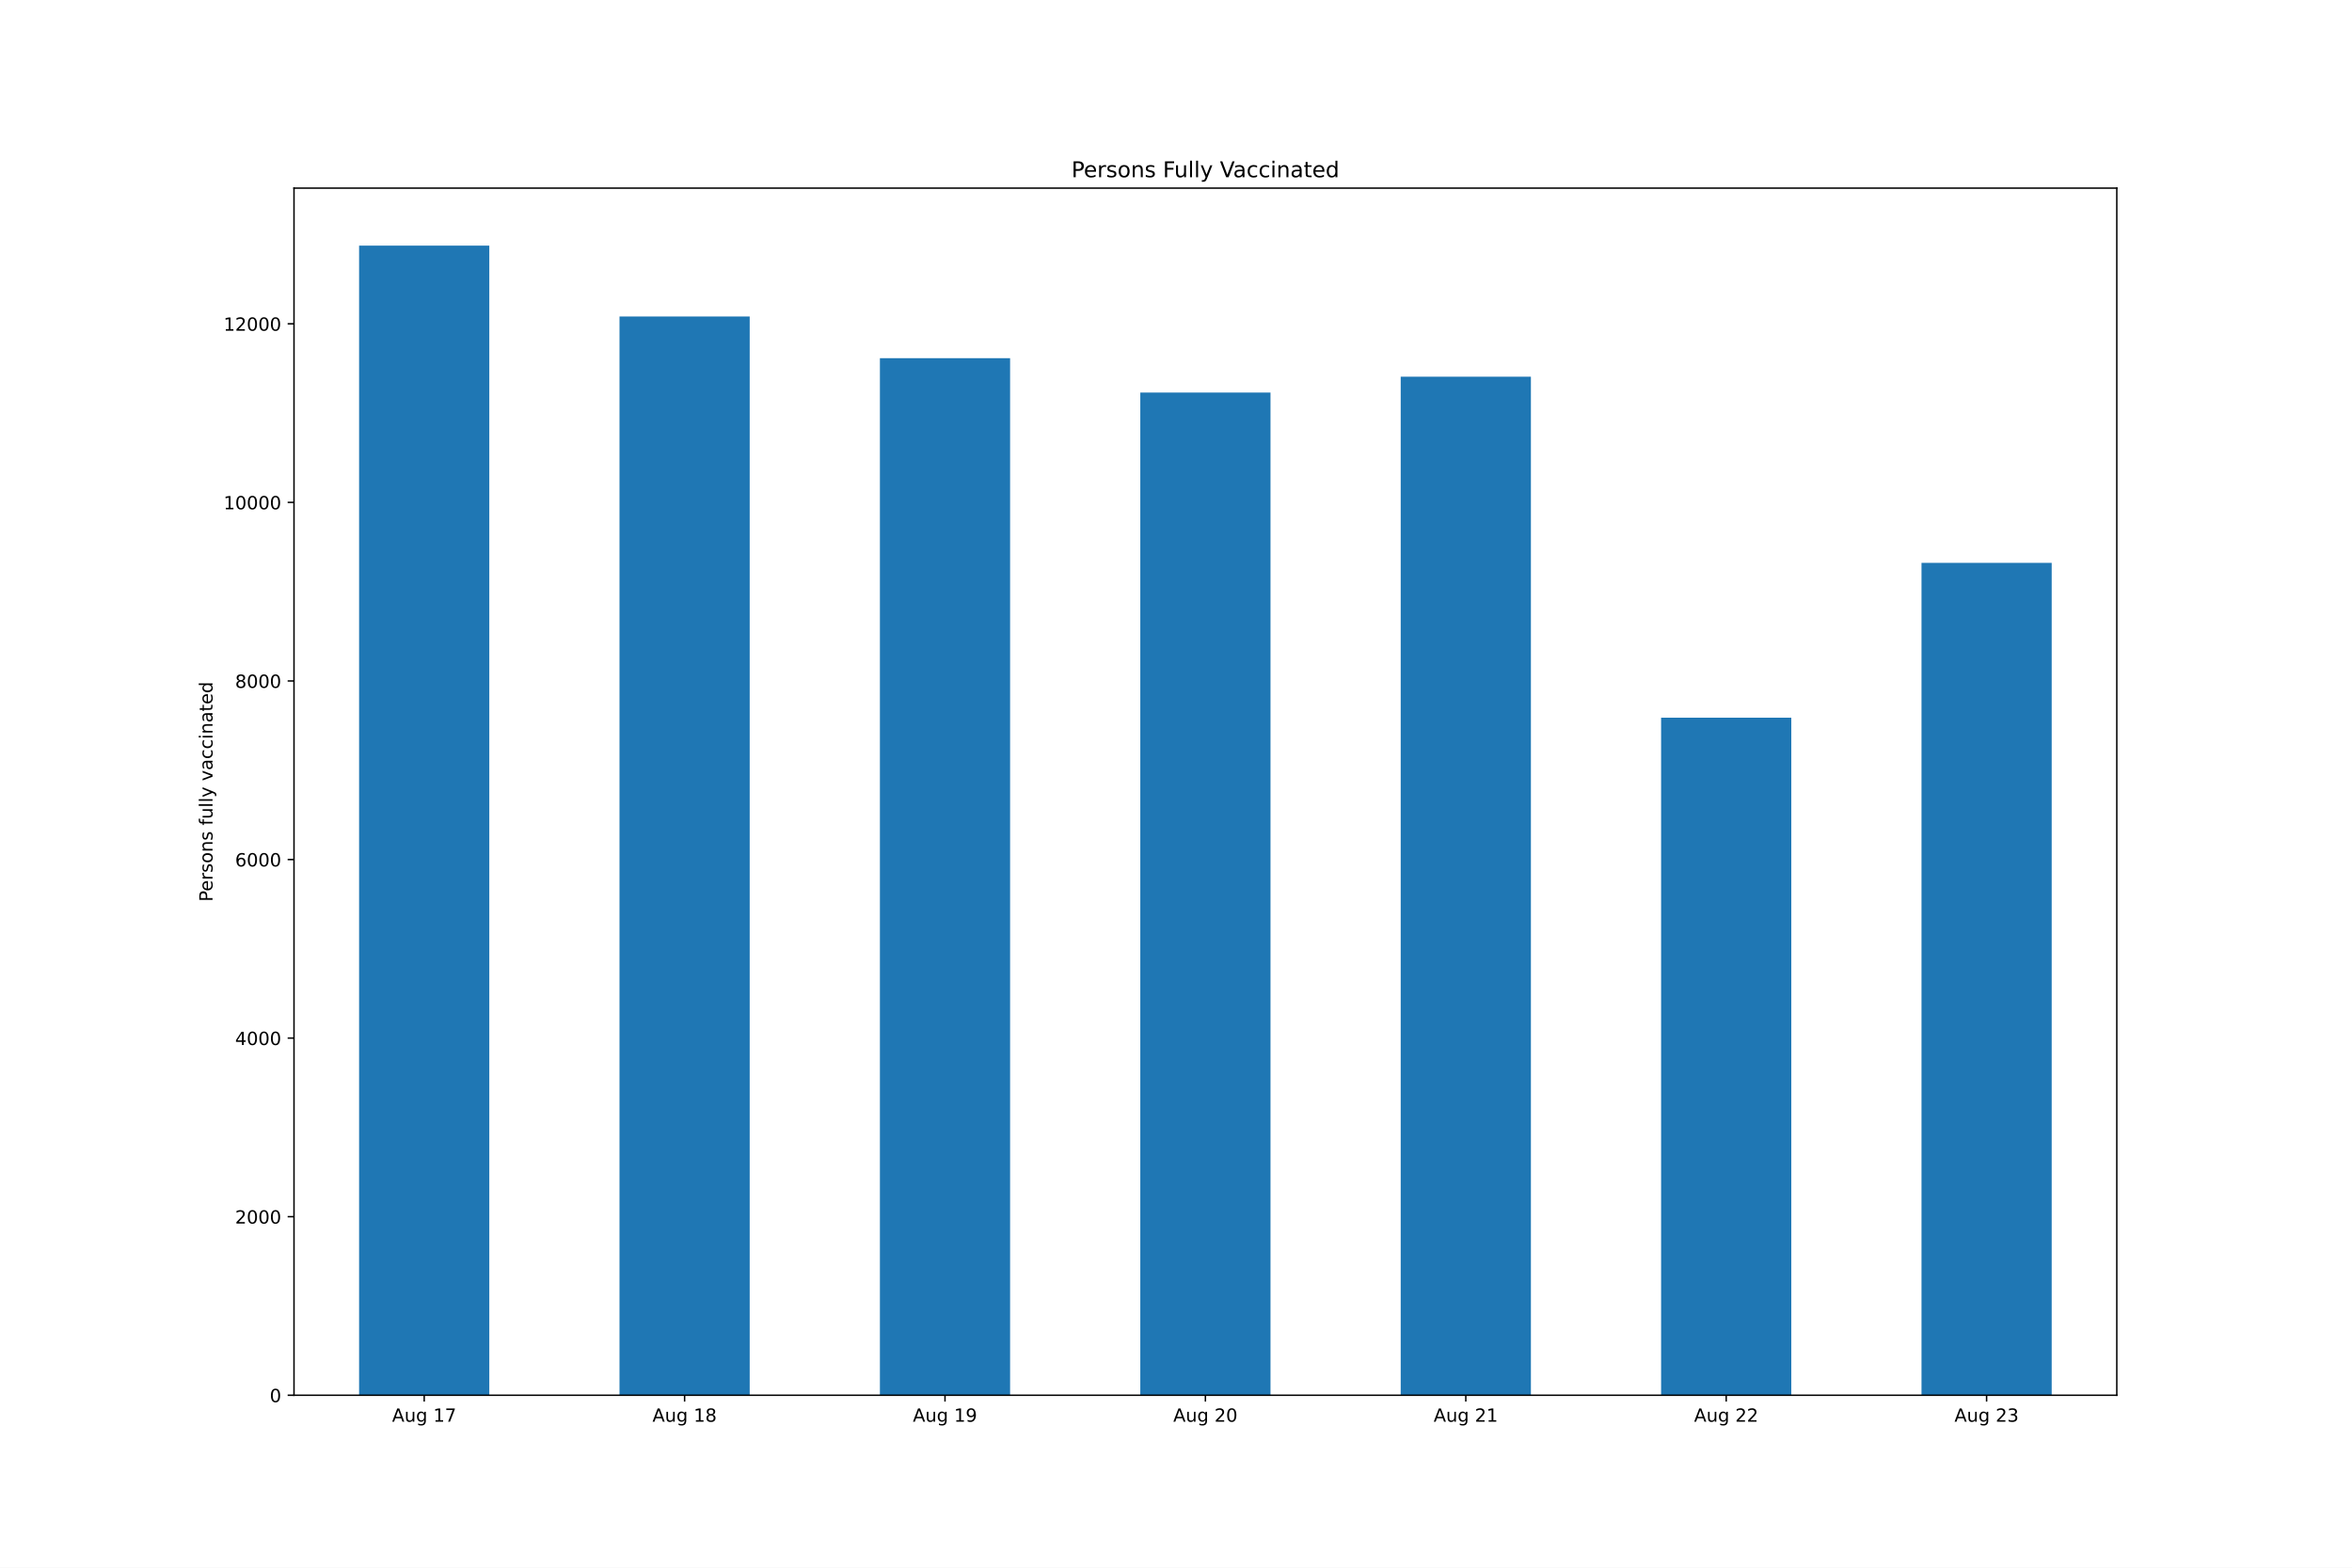
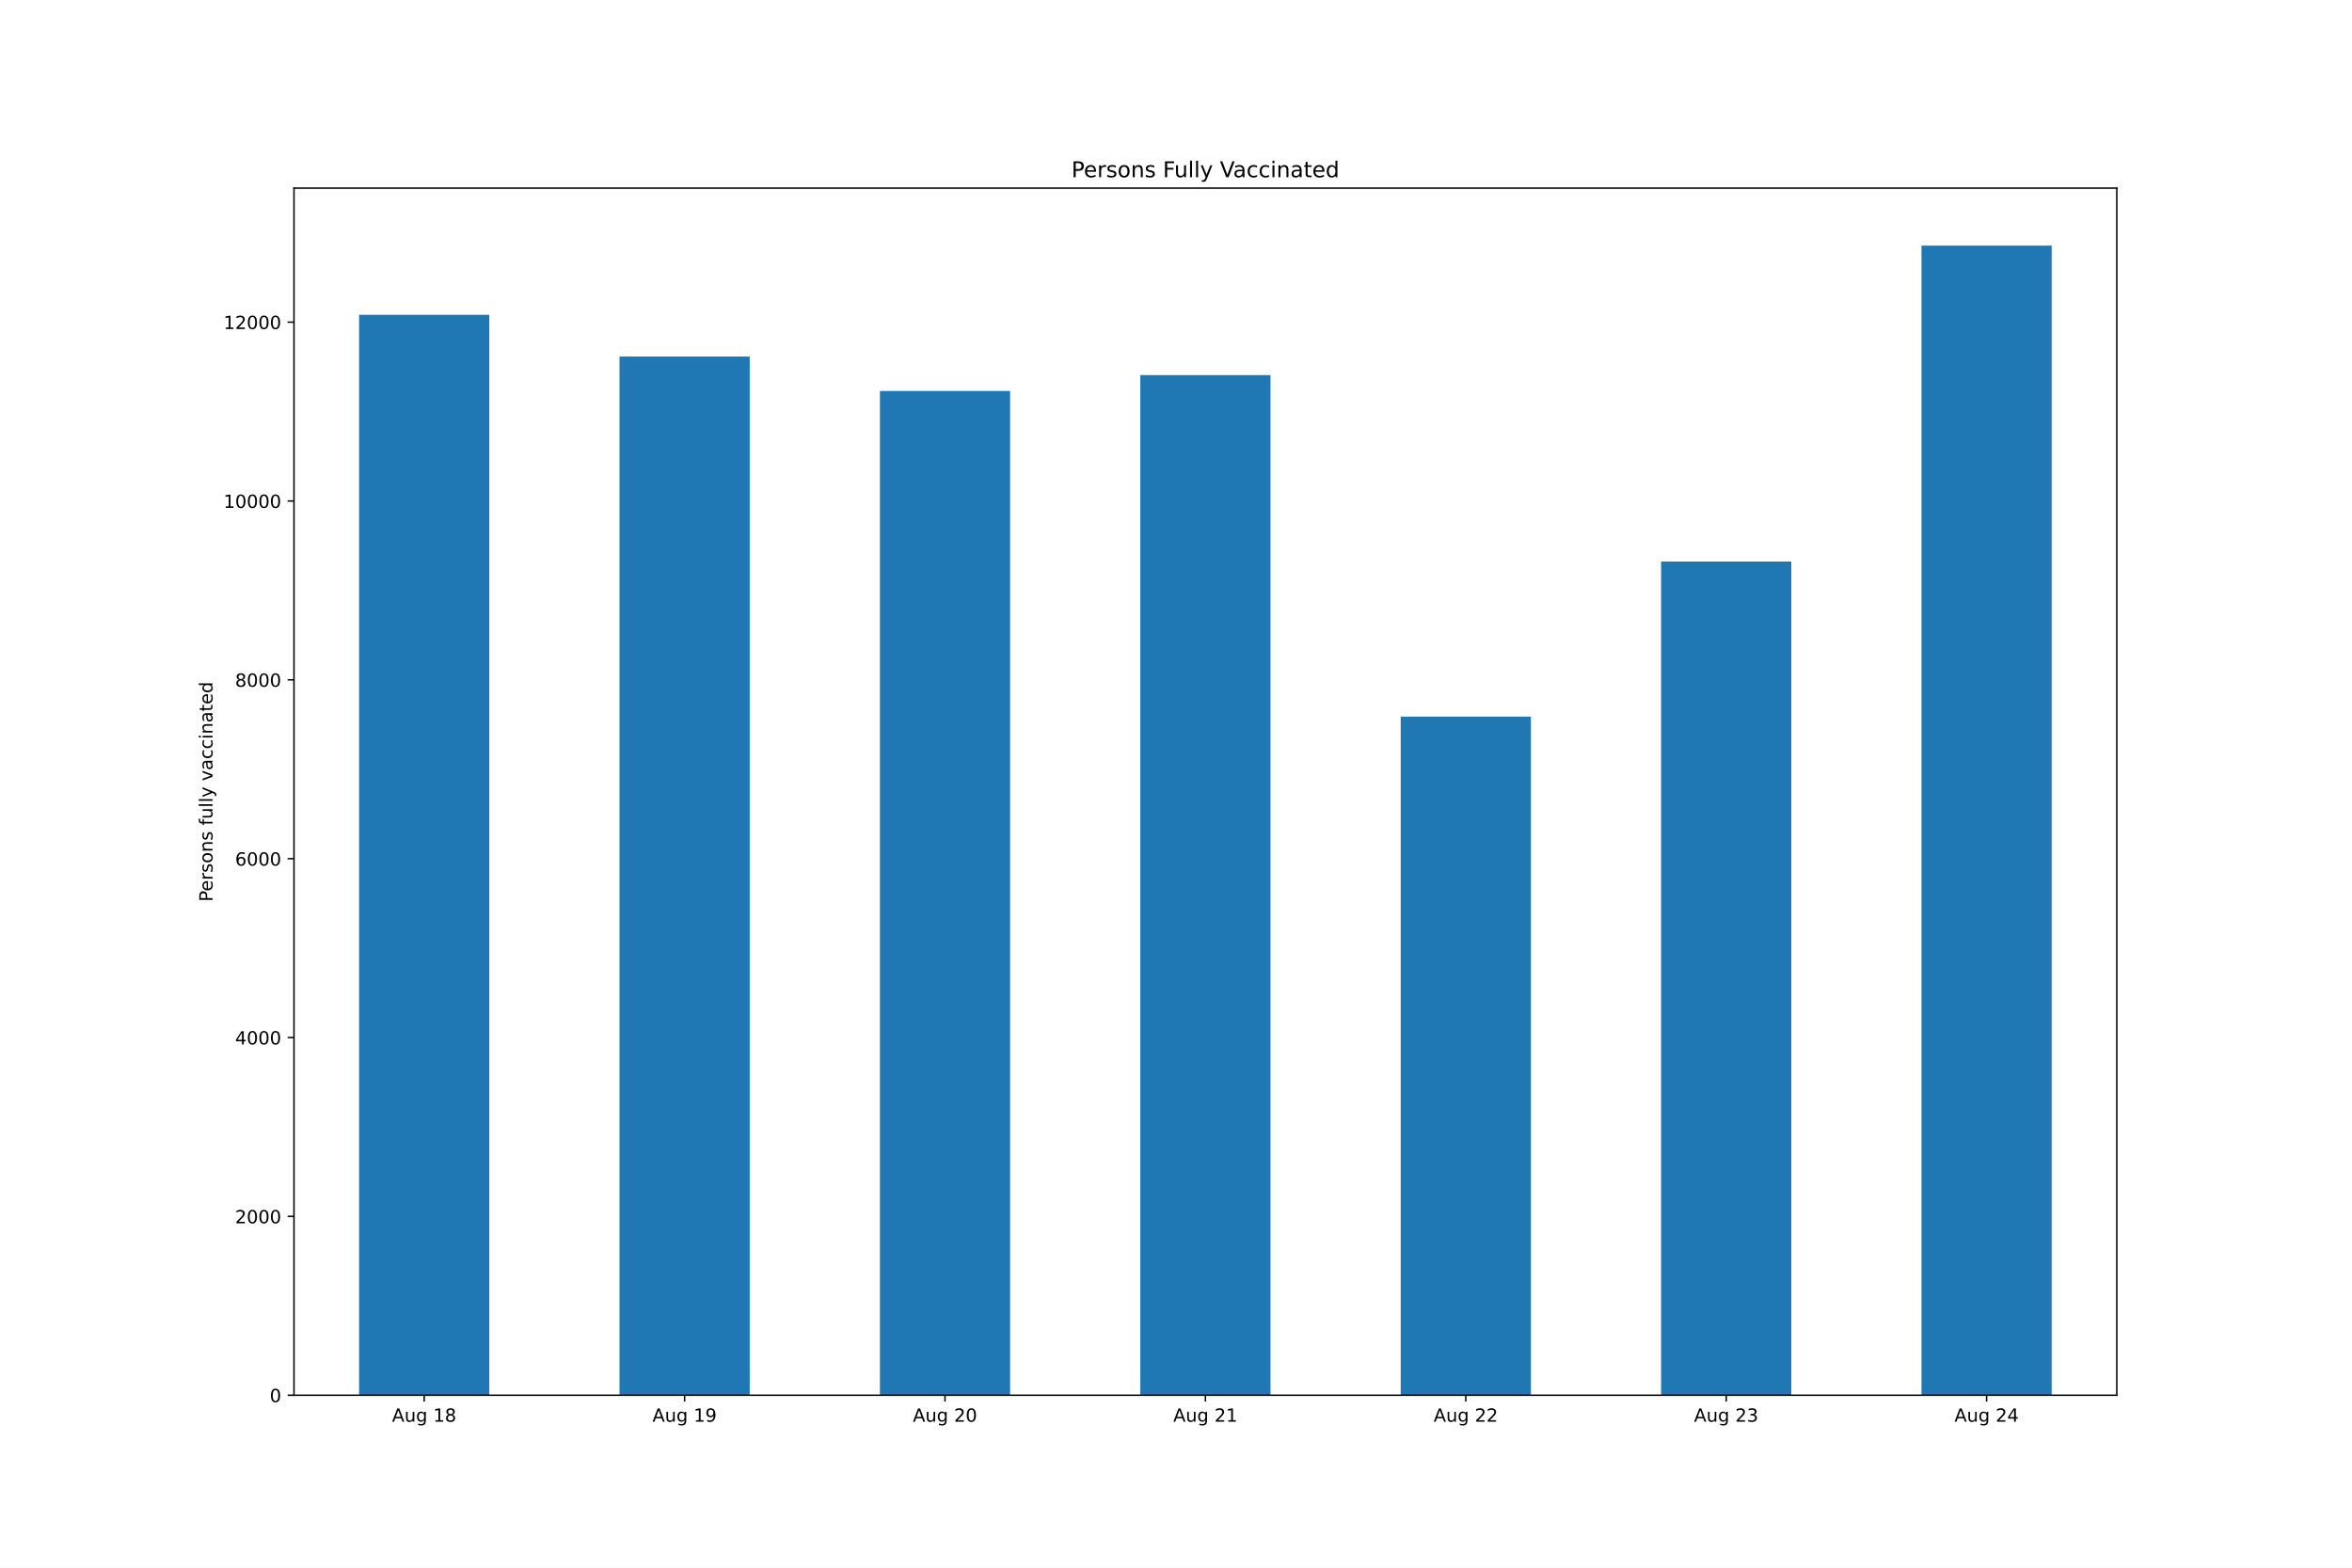
<svg xmlns="http://www.w3.org/2000/svg" xmlns:xlink="http://www.w3.org/1999/xlink" height="864pt" version="1.1" viewBox="0 0 1296 864" width="1296pt">
  <defs>
    <style type="text/css">*{stroke-linecap:butt;stroke-linejoin:round;}</style>
  </defs>
  <g id="figure_1">
    <g id="patch_1">
      <path d="M 0 864  L 1296 864  L 1296 0  L 0 0  z " style="fill:#ffffff;" />
    </g>
    <g id="axes_1">
      <g id="patch_2">
        <path d="M 162 768.96  L 1166.4 768.96  L 1166.4 103.68  L 162 103.68  z " style="fill:#ffffff;" />
      </g>
      <g id="patch_3">
-         <path clip-path="url(#pcec0d7b6b7)" d="M 197.871 768.96  L 269.614 768.96  L 269.614 135.36  L 197.871 135.36  z " style="fill:#1f77b4;" />
+         <path clip-path="url(#p0ac29ded8d)" d="M 197.871 768.96  L 269.614 768.96  L 269.614 173.506  L 197.871 173.506  z " style="fill:#1f77b4;" />
      </g>
      <g id="patch_4">
-         <path clip-path="url(#pcec0d7b6b7)" d="M 341.357 768.96  L 413.1 768.96  L 413.1 174.431  L 341.357 174.431  z " style="fill:#1f77b4;" />
+         <path clip-path="url(#p0ac29ded8d)" d="M 341.357 768.96  L 413.1 768.96  L 413.1 196.522  L 341.357 196.522  z " style="fill:#1f77b4;" />
      </g>
      <g id="patch_5">
-         <path clip-path="url(#pcec0d7b6b7)" d="M 484.843 768.96  L 556.586 768.96  L 556.586 197.411  L 484.843 197.411  z " style="fill:#1f77b4;" />
+         <path clip-path="url(#p0ac29ded8d)" d="M 484.843 768.96  L 556.586 768.96  L 556.586 215.496  L 484.843 215.496  z " style="fill:#1f77b4;" />
      </g>
      <g id="patch_6">
-         <path clip-path="url(#pcec0d7b6b7)" d="M 628.329 768.96  L 700.071 768.96  L 700.071 216.356  L 628.329 216.356  z " style="fill:#1f77b4;" />
+         <path clip-path="url(#p0ac29ded8d)" d="M 628.329 768.96  L 700.071 768.96  L 700.071 206.724  L 628.329 206.724  z " style="fill:#1f77b4;" />
      </g>
      <g id="patch_7">
-         <path clip-path="url(#pcec0d7b6b7)" d="M 771.814 768.96  L 843.557 768.96  L 843.557 207.597  L 771.814 207.597  z " style="fill:#1f77b4;" />
+         <path clip-path="url(#p0ac29ded8d)" d="M 771.814 768.96  L 843.557 768.96  L 843.557 394.941  L 771.814 394.941  z " style="fill:#1f77b4;" />
      </g>
      <g id="patch_8">
-         <path clip-path="url(#pcec0d7b6b7)" d="M 915.3 768.96  L 987.043 768.96  L 987.043 395.522  L 915.3 395.522  z " style="fill:#1f77b4;" />
+         <path clip-path="url(#p0ac29ded8d)" d="M 915.3 768.96  L 987.043 768.96  L 987.043 309.482  L 915.3 309.482  z " style="fill:#1f77b4;" />
      </g>
      <g id="patch_9">
-         <path clip-path="url(#pcec0d7b6b7)" d="M 1058.786 768.96  L 1130.529 768.96  L 1130.529 310.195  L 1058.786 310.195  z " style="fill:#1f77b4;" />
+         <path clip-path="url(#p0ac29ded8d)" d="M 1058.786 768.96  L 1130.529 768.96  L 1130.529 135.36  L 1058.786 135.36  z " style="fill:#1f77b4;" />
      </g>
      <g id="matplotlib.axis_1">
        <g id="xtick_1">
          <g id="line2d_1">
            <defs>
-               <path d="M 0 0  L 0 3.5  " id="mb166c7c7e1" style="stroke:#000000;stroke-width:0.8;" />
+               <path d="M 0 0  L 0 3.5  " id="m936b458ecd" style="stroke:#000000;stroke-width:0.8;" />
            </defs>
            <g>
-               <use style="stroke:#000000;stroke-width:0.8;" x="233.743" xlink:href="#mb166c7c7e1" y="768.96" />
+               <use style="stroke:#000000;stroke-width:0.8;" x="233.743" xlink:href="#m936b458ecd" y="768.96" />
            </g>
          </g>
          <g id="text_1">
            <g transform="translate(216.028 783.5584)scale(0.1 -0.1)">
              <defs>
                <path d="M 2188 4044  L 1331 1722  L 3047 1722  L 2188 4044  z M 1831 4666  L 2547 4666  L 4325 0  L 3669 0  L 3244 1197  L 1141 1197  L 716 0  L 50 0  L 1831 4666  z " id="DejaVuSans-41" transform="scale(0.015625)" />
                <path d="M 544 1381  L 544 3500  L 1119 3500  L 1119 1403  Q 1119 906 1312 657  Q 1506 409 1894 409  Q 2359 409 2629 706  Q 2900 1003 2900 1516  L 2900 3500  L 3475 3500  L 3475 0  L 2900 0  L 2900 538  Q 2691 219 2414 64  Q 2138 -91 1772 -91  Q 1169 -91 856 284  Q 544 659 544 1381  z M 1991 3584  L 1991 3584  z " id="DejaVuSans-75" transform="scale(0.015625)" />
                <path d="M 2906 1791  Q 2906 2416 2648 2759  Q 2391 3103 1925 3103  Q 1463 3103 1205 2759  Q 947 2416 947 1791  Q 947 1169 1205 825  Q 1463 481 1925 481  Q 2391 481 2648 825  Q 2906 1169 2906 1791  z M 3481 434  Q 3481 -459 3084 -895  Q 2688 -1331 1869 -1331  Q 1566 -1331 1297 -1286  Q 1028 -1241 775 -1147  L 775 -588  Q 1028 -725 1275 -790  Q 1522 -856 1778 -856  Q 2344 -856 2625 -561  Q 2906 -266 2906 331  L 2906 616  Q 2728 306 2450 153  Q 2172 0 1784 0  Q 1141 0 747 490  Q 353 981 353 1791  Q 353 2603 747 3093  Q 1141 3584 1784 3584  Q 2172 3584 2450 3431  Q 2728 3278 2906 2969  L 2906 3500  L 3481 3500  L 3481 434  z " id="DejaVuSans-67" transform="scale(0.015625)" />
                <path id="DejaVuSans-20" transform="scale(0.015625)" />
                <path d="M 794 531  L 1825 531  L 1825 4091  L 703 3866  L 703 4441  L 1819 4666  L 2450 4666  L 2450 531  L 3481 531  L 3481 0  L 794 0  L 794 531  z " id="DejaVuSans-31" transform="scale(0.015625)" />
-                 <path d="M 525 4666  L 3525 4666  L 3525 4397  L 1831 0  L 1172 0  L 2766 4134  L 525 4134  L 525 4666  z " id="DejaVuSans-37" transform="scale(0.015625)" />
+                 <path d="M 2034 2216  Q 1584 2216 1326 1975  Q 1069 1734 1069 1313  Q 1069 891 1326 650  Q 1584 409 2034 409  Q 2484 409 2743 651  Q 3003 894 3003 1313  Q 3003 1734 2745 1975  Q 2488 2216 2034 2216  z M 1403 2484  Q 997 2584 770 2862  Q 544 3141 544 3541  Q 544 4100 942 4425  Q 1341 4750 2034 4750  Q 2731 4750 3128 4425  Q 3525 4100 3525 3541  Q 3525 3141 3298 2862  Q 3072 2584 2669 2484  Q 3125 2378 3379 2068  Q 3634 1759 3634 1313  Q 3634 634 3220 271  Q 2806 -91 2034 -91  Q 1263 -91 848 271  Q 434 634 434 1313  Q 434 1759 690 2068  Q 947 2378 1403 2484  z M 1172 3481  Q 1172 3119 1398 2916  Q 1625 2713 2034 2713  Q 2441 2713 2670 2916  Q 2900 3119 2900 3481  Q 2900 3844 2670 4047  Q 2441 4250 2034 4250  Q 1625 4250 1398 4047  Q 1172 3844 1172 3481  z " id="DejaVuSans-38" transform="scale(0.015625)" />
              </defs>
              <use xlink:href="#DejaVuSans-41" />
              <use x="68.408" xlink:href="#DejaVuSans-75" />
              <use x="131.787" xlink:href="#DejaVuSans-67" />
              <use x="195.264" xlink:href="#DejaVuSans-20" />
              <use x="227.051" xlink:href="#DejaVuSans-31" />
-               <use x="290.674" xlink:href="#DejaVuSans-37" />
+               <use x="290.674" xlink:href="#DejaVuSans-38" />
            </g>
          </g>
        </g>
        <g id="xtick_2">
          <g id="line2d_2">
            <g>
-               <use style="stroke:#000000;stroke-width:0.8;" x="377.229" xlink:href="#mb166c7c7e1" y="768.96" />
+               <use style="stroke:#000000;stroke-width:0.8;" x="377.229" xlink:href="#m936b458ecd" y="768.96" />
            </g>
          </g>
          <g id="text_2">
            <g transform="translate(359.5137 783.5584)scale(0.1 -0.1)">
              <defs>
-                 <path d="M 2034 2216  Q 1584 2216 1326 1975  Q 1069 1734 1069 1313  Q 1069 891 1326 650  Q 1584 409 2034 409  Q 2484 409 2743 651  Q 3003 894 3003 1313  Q 3003 1734 2745 1975  Q 2488 2216 2034 2216  z M 1403 2484  Q 997 2584 770 2862  Q 544 3141 544 3541  Q 544 4100 942 4425  Q 1341 4750 2034 4750  Q 2731 4750 3128 4425  Q 3525 4100 3525 3541  Q 3525 3141 3298 2862  Q 3072 2584 2669 2484  Q 3125 2378 3379 2068  Q 3634 1759 3634 1313  Q 3634 634 3220 271  Q 2806 -91 2034 -91  Q 1263 -91 848 271  Q 434 634 434 1313  Q 434 1759 690 2068  Q 947 2378 1403 2484  z M 1172 3481  Q 1172 3119 1398 2916  Q 1625 2713 2034 2713  Q 2441 2713 2670 2916  Q 2900 3119 2900 3481  Q 2900 3844 2670 4047  Q 2441 4250 2034 4250  Q 1625 4250 1398 4047  Q 1172 3844 1172 3481  z " id="DejaVuSans-38" transform="scale(0.015625)" />
+                 <path d="M 703 97  L 703 672  Q 941 559 1184 500  Q 1428 441 1663 441  Q 2288 441 2617 861  Q 2947 1281 2994 2138  Q 2813 1869 2534 1725  Q 2256 1581 1919 1581  Q 1219 1581 811 2004  Q 403 2428 403 3163  Q 403 3881 828 4315  Q 1253 4750 1959 4750  Q 2769 4750 3195 4129  Q 3622 3509 3622 2328  Q 3622 1225 3098 567  Q 2575 -91 1691 -91  Q 1453 -91 1209 -44  Q 966 3 703 97  z M 1959 2075  Q 2384 2075 2632 2365  Q 2881 2656 2881 3163  Q 2881 3666 2632 3958  Q 2384 4250 1959 4250  Q 1534 4250 1286 3958  Q 1038 3666 1038 3163  Q 1038 2656 1286 2365  Q 1534 2075 1959 2075  z " id="DejaVuSans-39" transform="scale(0.015625)" />
              </defs>
              <use xlink:href="#DejaVuSans-41" />
              <use x="68.408" xlink:href="#DejaVuSans-75" />
              <use x="131.787" xlink:href="#DejaVuSans-67" />
              <use x="195.264" xlink:href="#DejaVuSans-20" />
              <use x="227.051" xlink:href="#DejaVuSans-31" />
-               <use x="290.674" xlink:href="#DejaVuSans-38" />
+               <use x="290.674" xlink:href="#DejaVuSans-39" />
            </g>
          </g>
        </g>
        <g id="xtick_3">
          <g id="line2d_3">
            <g>
-               <use style="stroke:#000000;stroke-width:0.8;" x="520.714" xlink:href="#mb166c7c7e1" y="768.96" />
+               <use style="stroke:#000000;stroke-width:0.8;" x="520.714" xlink:href="#m936b458ecd" y="768.96" />
            </g>
          </g>
          <g id="text_3">
            <g transform="translate(502.9994 783.5584)scale(0.1 -0.1)">
              <defs>
-                 <path d="M 703 97  L 703 672  Q 941 559 1184 500  Q 1428 441 1663 441  Q 2288 441 2617 861  Q 2947 1281 2994 2138  Q 2813 1869 2534 1725  Q 2256 1581 1919 1581  Q 1219 1581 811 2004  Q 403 2428 403 3163  Q 403 3881 828 4315  Q 1253 4750 1959 4750  Q 2769 4750 3195 4129  Q 3622 3509 3622 2328  Q 3622 1225 3098 567  Q 2575 -91 1691 -91  Q 1453 -91 1209 -44  Q 966 3 703 97  z M 1959 2075  Q 2384 2075 2632 2365  Q 2881 2656 2881 3163  Q 2881 3666 2632 3958  Q 2384 4250 1959 4250  Q 1534 4250 1286 3958  Q 1038 3666 1038 3163  Q 1038 2656 1286 2365  Q 1534 2075 1959 2075  z " id="DejaVuSans-39" transform="scale(0.015625)" />
-               </defs>
-               <use xlink:href="#DejaVuSans-41" />
-               <use x="68.408" xlink:href="#DejaVuSans-75" />
-               <use x="131.787" xlink:href="#DejaVuSans-67" />
-               <use x="195.264" xlink:href="#DejaVuSans-20" />
-               <use x="227.051" xlink:href="#DejaVuSans-31" />
-               <use x="290.674" xlink:href="#DejaVuSans-39" />
+                 <path d="M 1228 531  L 3431 531  L 3431 0  L 469 0  L 469 531  Q 828 903 1448 1529  Q 2069 2156 2228 2338  Q 2531 2678 2651 2914  Q 2772 3150 2772 3378  Q 2772 3750 2511 3984  Q 2250 4219 1831 4219  Q 1534 4219 1204 4116  Q 875 4013 500 3803  L 500 4441  Q 881 4594 1212 4672  Q 1544 4750 1819 4750  Q 2544 4750 2975 4387  Q 3406 4025 3406 3419  Q 3406 3131 3298 2873  Q 3191 2616 2906 2266  Q 2828 2175 2409 1742  Q 1991 1309 1228 531  z " id="DejaVuSans-32" transform="scale(0.015625)" />
+                 <path d="M 2034 4250  Q 1547 4250 1301 3770  Q 1056 3291 1056 2328  Q 1056 1369 1301 889  Q 1547 409 2034 409  Q 2525 409 2770 889  Q 3016 1369 3016 2328  Q 3016 3291 2770 3770  Q 2525 4250 2034 4250  z M 2034 4750  Q 2819 4750 3233 4129  Q 3647 3509 3647 2328  Q 3647 1150 3233 529  Q 2819 -91 2034 -91  Q 1250 -91 836 529  Q 422 1150 422 2328  Q 422 3509 836 4129  Q 1250 4750 2034 4750  z " id="DejaVuSans-30" transform="scale(0.015625)" />
+               </defs>
+               <use xlink:href="#DejaVuSans-41" />
+               <use x="68.408" xlink:href="#DejaVuSans-75" />
+               <use x="131.787" xlink:href="#DejaVuSans-67" />
+               <use x="195.264" xlink:href="#DejaVuSans-20" />
+               <use x="227.051" xlink:href="#DejaVuSans-32" />
+               <use x="290.674" xlink:href="#DejaVuSans-30" />
            </g>
          </g>
        </g>
        <g id="xtick_4">
          <g id="line2d_4">
            <g>
-               <use style="stroke:#000000;stroke-width:0.8;" x="664.2" xlink:href="#mb166c7c7e1" y="768.96" />
+               <use style="stroke:#000000;stroke-width:0.8;" x="664.2" xlink:href="#m936b458ecd" y="768.96" />
            </g>
          </g>
          <g id="text_4">
            <g transform="translate(646.4852 783.5584)scale(0.1 -0.1)">
-               <defs>
-                 <path d="M 1228 531  L 3431 531  L 3431 0  L 469 0  L 469 531  Q 828 903 1448 1529  Q 2069 2156 2228 2338  Q 2531 2678 2651 2914  Q 2772 3150 2772 3378  Q 2772 3750 2511 3984  Q 2250 4219 1831 4219  Q 1534 4219 1204 4116  Q 875 4013 500 3803  L 500 4441  Q 881 4594 1212 4672  Q 1544 4750 1819 4750  Q 2544 4750 2975 4387  Q 3406 4025 3406 3419  Q 3406 3131 3298 2873  Q 3191 2616 2906 2266  Q 2828 2175 2409 1742  Q 1991 1309 1228 531  z " id="DejaVuSans-32" transform="scale(0.015625)" />
-                 <path d="M 2034 4250  Q 1547 4250 1301 3770  Q 1056 3291 1056 2328  Q 1056 1369 1301 889  Q 1547 409 2034 409  Q 2525 409 2770 889  Q 3016 1369 3016 2328  Q 3016 3291 2770 3770  Q 2525 4250 2034 4250  z M 2034 4750  Q 2819 4750 3233 4129  Q 3647 3509 3647 2328  Q 3647 1150 3233 529  Q 2819 -91 2034 -91  Q 1250 -91 836 529  Q 422 1150 422 2328  Q 422 3509 836 4129  Q 1250 4750 2034 4750  z " id="DejaVuSans-30" transform="scale(0.015625)" />
-               </defs>
-               <use xlink:href="#DejaVuSans-41" />
-               <use x="68.408" xlink:href="#DejaVuSans-75" />
-               <use x="131.787" xlink:href="#DejaVuSans-67" />
-               <use x="195.264" xlink:href="#DejaVuSans-20" />
-               <use x="227.051" xlink:href="#DejaVuSans-32" />
-               <use x="290.674" xlink:href="#DejaVuSans-30" />
+               <use xlink:href="#DejaVuSans-41" />
+               <use x="68.408" xlink:href="#DejaVuSans-75" />
+               <use x="131.787" xlink:href="#DejaVuSans-67" />
+               <use x="195.264" xlink:href="#DejaVuSans-20" />
+               <use x="227.051" xlink:href="#DejaVuSans-32" />
+               <use x="290.674" xlink:href="#DejaVuSans-31" />
            </g>
          </g>
        </g>
        <g id="xtick_5">
          <g id="line2d_5">
            <g>
-               <use style="stroke:#000000;stroke-width:0.8;" x="807.686" xlink:href="#mb166c7c7e1" y="768.96" />
+               <use style="stroke:#000000;stroke-width:0.8;" x="807.686" xlink:href="#m936b458ecd" y="768.96" />
            </g>
          </g>
          <g id="text_5">
            <g transform="translate(789.9709 783.5584)scale(0.1 -0.1)">
              <use xlink:href="#DejaVuSans-41" />
              <use x="68.408" xlink:href="#DejaVuSans-75" />
              <use x="131.787" xlink:href="#DejaVuSans-67" />
              <use x="195.264" xlink:href="#DejaVuSans-20" />
              <use x="227.051" xlink:href="#DejaVuSans-32" />
-               <use x="290.674" xlink:href="#DejaVuSans-31" />
+               <use x="290.674" xlink:href="#DejaVuSans-32" />
            </g>
          </g>
        </g>
        <g id="xtick_6">
          <g id="line2d_6">
            <g>
-               <use style="stroke:#000000;stroke-width:0.8;" x="951.171" xlink:href="#mb166c7c7e1" y="768.96" />
+               <use style="stroke:#000000;stroke-width:0.8;" x="951.171" xlink:href="#m936b458ecd" y="768.96" />
            </g>
          </g>
          <g id="text_6">
            <g transform="translate(933.4566 783.5584)scale(0.1 -0.1)">
-               <use xlink:href="#DejaVuSans-41" />
-               <use x="68.408" xlink:href="#DejaVuSans-75" />
-               <use x="131.787" xlink:href="#DejaVuSans-67" />
-               <use x="195.264" xlink:href="#DejaVuSans-20" />
-               <use x="227.051" xlink:href="#DejaVuSans-32" />
-               <use x="290.674" xlink:href="#DejaVuSans-32" />
+               <defs>
+                 <path d="M 2597 2516  Q 3050 2419 3304 2112  Q 3559 1806 3559 1356  Q 3559 666 3084 287  Q 2609 -91 1734 -91  Q 1441 -91 1130 -33  Q 819 25 488 141  L 488 750  Q 750 597 1062 519  Q 1375 441 1716 441  Q 2309 441 2620 675  Q 2931 909 2931 1356  Q 2931 1769 2642 2001  Q 2353 2234 1838 2234  L 1294 2234  L 1294 2753  L 1863 2753  Q 2328 2753 2575 2939  Q 2822 3125 2822 3475  Q 2822 3834 2567 4026  Q 2313 4219 1838 4219  Q 1578 4219 1281 4162  Q 984 4106 628 3988  L 628 4550  Q 988 4650 1302 4700  Q 1616 4750 1894 4750  Q 2613 4750 3031 4423  Q 3450 4097 3450 3541  Q 3450 3153 3228 2886  Q 3006 2619 2597 2516  z " id="DejaVuSans-33" transform="scale(0.015625)" />
+               </defs>
+               <use xlink:href="#DejaVuSans-41" />
+               <use x="68.408" xlink:href="#DejaVuSans-75" />
+               <use x="131.787" xlink:href="#DejaVuSans-67" />
+               <use x="195.264" xlink:href="#DejaVuSans-20" />
+               <use x="227.051" xlink:href="#DejaVuSans-32" />
+               <use x="290.674" xlink:href="#DejaVuSans-33" />
            </g>
          </g>
        </g>
        <g id="xtick_7">
          <g id="line2d_7">
            <g>
-               <use style="stroke:#000000;stroke-width:0.8;" x="1094.657" xlink:href="#mb166c7c7e1" y="768.96" />
+               <use style="stroke:#000000;stroke-width:0.8;" x="1094.657" xlink:href="#m936b458ecd" y="768.96" />
            </g>
          </g>
          <g id="text_7">
            <g transform="translate(1076.942 783.5584)scale(0.1 -0.1)">
              <defs>
-                 <path d="M 2597 2516  Q 3050 2419 3304 2112  Q 3559 1806 3559 1356  Q 3559 666 3084 287  Q 2609 -91 1734 -91  Q 1441 -91 1130 -33  Q 819 25 488 141  L 488 750  Q 750 597 1062 519  Q 1375 441 1716 441  Q 2309 441 2620 675  Q 2931 909 2931 1356  Q 2931 1769 2642 2001  Q 2353 2234 1838 2234  L 1294 2234  L 1294 2753  L 1863 2753  Q 2328 2753 2575 2939  Q 2822 3125 2822 3475  Q 2822 3834 2567 4026  Q 2313 4219 1838 4219  Q 1578 4219 1281 4162  Q 984 4106 628 3988  L 628 4550  Q 988 4650 1302 4700  Q 1616 4750 1894 4750  Q 2613 4750 3031 4423  Q 3450 4097 3450 3541  Q 3450 3153 3228 2886  Q 3006 2619 2597 2516  z " id="DejaVuSans-33" transform="scale(0.015625)" />
-               </defs>
-               <use xlink:href="#DejaVuSans-41" />
-               <use x="68.408" xlink:href="#DejaVuSans-75" />
-               <use x="131.787" xlink:href="#DejaVuSans-67" />
-               <use x="195.264" xlink:href="#DejaVuSans-20" />
-               <use x="227.051" xlink:href="#DejaVuSans-32" />
-               <use x="290.674" xlink:href="#DejaVuSans-33" />
+                 <path d="M 2419 4116  L 825 1625  L 2419 1625  L 2419 4116  z M 2253 4666  L 3047 4666  L 3047 1625  L 3713 1625  L 3713 1100  L 3047 1100  L 3047 0  L 2419 0  L 2419 1100  L 313 1100  L 313 1709  L 2253 4666  z " id="DejaVuSans-34" transform="scale(0.015625)" />
+               </defs>
+               <use xlink:href="#DejaVuSans-41" />
+               <use x="68.408" xlink:href="#DejaVuSans-75" />
+               <use x="131.787" xlink:href="#DejaVuSans-67" />
+               <use x="195.264" xlink:href="#DejaVuSans-20" />
+               <use x="227.051" xlink:href="#DejaVuSans-32" />
+               <use x="290.674" xlink:href="#DejaVuSans-34" />
            </g>
          </g>
        </g>
      </g>
      <g id="matplotlib.axis_2">
        <g id="ytick_1">
          <g id="line2d_8">
            <defs>
-               <path d="M 0 0  L -3.5 0  " id="ma05cb3b5ba" style="stroke:#000000;stroke-width:0.8;" />
+               <path d="M 0 0  L -3.5 0  " id="mb7194f2f19" style="stroke:#000000;stroke-width:0.8;" />
            </defs>
            <g>
-               <use style="stroke:#000000;stroke-width:0.8;" x="162" xlink:href="#ma05cb3b5ba" y="768.96" />
+               <use style="stroke:#000000;stroke-width:0.8;" x="162" xlink:href="#mb7194f2f19" y="768.96" />
            </g>
          </g>
          <g id="text_8">
            <g transform="translate(148.6375 772.7592)scale(0.1 -0.1)">
              <use xlink:href="#DejaVuSans-30" />
            </g>
          </g>
        </g>
        <g id="ytick_2">
          <g id="line2d_9">
            <g>
-               <use style="stroke:#000000;stroke-width:0.8;" x="162" xlink:href="#ma05cb3b5ba" y="670.544" />
+               <use style="stroke:#000000;stroke-width:0.8;" x="162" xlink:href="#mb7194f2f19" y="670.391" />
            </g>
          </g>
          <g id="text_9">
-             <g transform="translate(129.55 674.3436)scale(0.1 -0.1)">
+             <g transform="translate(129.55 674.1905)scale(0.1 -0.1)">
              <use xlink:href="#DejaVuSans-32" />
              <use x="63.623" xlink:href="#DejaVuSans-30" />
              <use x="127.246" xlink:href="#DejaVuSans-30" />
              <use x="190.869" xlink:href="#DejaVuSans-30" />
            </g>
          </g>
        </g>
        <g id="ytick_3">
          <g id="line2d_10">
            <g>
-               <use style="stroke:#000000;stroke-width:0.8;" x="162" xlink:href="#ma05cb3b5ba" y="572.129" />
+               <use style="stroke:#000000;stroke-width:0.8;" x="162" xlink:href="#mb7194f2f19" y="571.822" />
            </g>
          </g>
          <g id="text_10">
-             <g transform="translate(129.55 575.9279)scale(0.1 -0.1)">
-               <defs>
-                 <path d="M 2419 4116  L 825 1625  L 2419 1625  L 2419 4116  z M 2253 4666  L 3047 4666  L 3047 1625  L 3713 1625  L 3713 1100  L 3047 1100  L 3047 0  L 2419 0  L 2419 1100  L 313 1100  L 313 1709  L 2253 4666  z " id="DejaVuSans-34" transform="scale(0.015625)" />
-               </defs>
+             <g transform="translate(129.55 575.6217)scale(0.1 -0.1)">
              <use xlink:href="#DejaVuSans-34" />
              <use x="63.623" xlink:href="#DejaVuSans-30" />
              <use x="127.246" xlink:href="#DejaVuSans-30" />
              <use x="190.869" xlink:href="#DejaVuSans-30" />
            </g>
          </g>
        </g>
        <g id="ytick_4">
          <g id="line2d_11">
            <g>
-               <use style="stroke:#000000;stroke-width:0.8;" x="162" xlink:href="#ma05cb3b5ba" y="473.713" />
+               <use style="stroke:#000000;stroke-width:0.8;" x="162" xlink:href="#mb7194f2f19" y="473.254" />
            </g>
          </g>
          <g id="text_11">
-             <g transform="translate(129.55 477.5122)scale(0.1 -0.1)">
+             <g transform="translate(129.55 477.0529)scale(0.1 -0.1)">
              <defs>
                <path d="M 2113 2584  Q 1688 2584 1439 2293  Q 1191 2003 1191 1497  Q 1191 994 1439 701  Q 1688 409 2113 409  Q 2538 409 2786 701  Q 3034 994 3034 1497  Q 3034 2003 2786 2293  Q 2538 2584 2113 2584  z M 3366 4563  L 3366 3988  Q 3128 4100 2886 4159  Q 2644 4219 2406 4219  Q 1781 4219 1451 3797  Q 1122 3375 1075 2522  Q 1259 2794 1537 2939  Q 1816 3084 2150 3084  Q 2853 3084 3261 2657  Q 3669 2231 3669 1497  Q 3669 778 3244 343  Q 2819 -91 2113 -91  Q 1303 -91 875 529  Q 447 1150 447 2328  Q 447 3434 972 4092  Q 1497 4750 2381 4750  Q 2619 4750 2861 4703  Q 3103 4656 3366 4563  z " id="DejaVuSans-36" transform="scale(0.015625)" />
              </defs>
              <use xlink:href="#DejaVuSans-36" />
              <use x="63.623" xlink:href="#DejaVuSans-30" />
              <use x="127.246" xlink:href="#DejaVuSans-30" />
              <use x="190.869" xlink:href="#DejaVuSans-30" />
            </g>
          </g>
        </g>
        <g id="ytick_5">
          <g id="line2d_12">
            <g>
-               <use style="stroke:#000000;stroke-width:0.8;" x="162" xlink:href="#ma05cb3b5ba" y="375.297" />
+               <use style="stroke:#000000;stroke-width:0.8;" x="162" xlink:href="#mb7194f2f19" y="374.685" />
            </g>
          </g>
          <g id="text_12">
-             <g transform="translate(129.55 379.0966)scale(0.1 -0.1)">
+             <g transform="translate(129.55 378.4842)scale(0.1 -0.1)">
              <use xlink:href="#DejaVuSans-38" />
              <use x="63.623" xlink:href="#DejaVuSans-30" />
              <use x="127.246" xlink:href="#DejaVuSans-30" />
              <use x="190.869" xlink:href="#DejaVuSans-30" />
            </g>
          </g>
        </g>
        <g id="ytick_6">
          <g id="line2d_13">
            <g>
-               <use style="stroke:#000000;stroke-width:0.8;" x="162" xlink:href="#ma05cb3b5ba" y="276.882" />
+               <use style="stroke:#000000;stroke-width:0.8;" x="162" xlink:href="#mb7194f2f19" y="276.116" />
            </g>
          </g>
          <g id="text_13">
-             <g transform="translate(123.1875 280.6809)scale(0.1 -0.1)">
+             <g transform="translate(123.1875 279.9154)scale(0.1 -0.1)">
              <use xlink:href="#DejaVuSans-31" />
              <use x="63.623" xlink:href="#DejaVuSans-30" />
              <use x="127.246" xlink:href="#DejaVuSans-30" />
              <use x="190.869" xlink:href="#DejaVuSans-30" />
              <use x="254.492" xlink:href="#DejaVuSans-30" />
            </g>
          </g>
        </g>
        <g id="ytick_7">
          <g id="line2d_14">
            <g>
-               <use style="stroke:#000000;stroke-width:0.8;" x="162" xlink:href="#ma05cb3b5ba" y="178.466" />
+               <use style="stroke:#000000;stroke-width:0.8;" x="162" xlink:href="#mb7194f2f19" y="177.547" />
            </g>
          </g>
          <g id="text_14">
-             <g transform="translate(123.1875 182.2653)scale(0.1 -0.1)">
+             <g transform="translate(123.1875 181.3466)scale(0.1 -0.1)">
              <use xlink:href="#DejaVuSans-31" />
              <use x="63.623" xlink:href="#DejaVuSans-32" />
              <use x="127.246" xlink:href="#DejaVuSans-30" />
              <use x="190.869" xlink:href="#DejaVuSans-30" />
              <use x="254.492" xlink:href="#DejaVuSans-30" />
            </g>
          </g>
        </g>
        <g id="text_15">
          <g transform="translate(117.1078 496.9223)rotate(-90)scale(0.1 -0.1)">
            <defs>
              <path d="M 1259 4147  L 1259 2394  L 2053 2394  Q 2494 2394 2734 2622  Q 2975 2850 2975 3272  Q 2975 3691 2734 3919  Q 2494 4147 2053 4147  L 1259 4147  z M 628 4666  L 2053 4666  Q 2838 4666 3239 4311  Q 3641 3956 3641 3272  Q 3641 2581 3239 2228  Q 2838 1875 2053 1875  L 1259 1875  L 1259 0  L 628 0  L 628 4666  z " id="DejaVuSans-50" transform="scale(0.015625)" />
              <path d="M 3597 1894  L 3597 1613  L 953 1613  Q 991 1019 1311 708  Q 1631 397 2203 397  Q 2534 397 2845 478  Q 3156 559 3463 722  L 3463 178  Q 3153 47 2828 -22  Q 2503 -91 2169 -91  Q 1331 -91 842 396  Q 353 884 353 1716  Q 353 2575 817 3079  Q 1281 3584 2069 3584  Q 2775 3584 3186 3129  Q 3597 2675 3597 1894  z M 3022 2063  Q 3016 2534 2758 2815  Q 2500 3097 2075 3097  Q 1594 3097 1305 2825  Q 1016 2553 972 2059  L 3022 2063  z " id="DejaVuSans-65" transform="scale(0.015625)" />
              <path d="M 2631 2963  Q 2534 3019 2420 3045  Q 2306 3072 2169 3072  Q 1681 3072 1420 2755  Q 1159 2438 1159 1844  L 1159 0  L 581 0  L 581 3500  L 1159 3500  L 1159 2956  Q 1341 3275 1631 3429  Q 1922 3584 2338 3584  Q 2397 3584 2469 3576  Q 2541 3569 2628 3553  L 2631 2963  z " id="DejaVuSans-72" transform="scale(0.015625)" />
              <path d="M 2834 3397  L 2834 2853  Q 2591 2978 2328 3040  Q 2066 3103 1784 3103  Q 1356 3103 1142 2972  Q 928 2841 928 2578  Q 928 2378 1081 2264  Q 1234 2150 1697 2047  L 1894 2003  Q 2506 1872 2764 1633  Q 3022 1394 3022 966  Q 3022 478 2636 193  Q 2250 -91 1575 -91  Q 1294 -91 989 -36  Q 684 19 347 128  L 347 722  Q 666 556 975 473  Q 1284 391 1588 391  Q 1994 391 2212 530  Q 2431 669 2431 922  Q 2431 1156 2273 1281  Q 2116 1406 1581 1522  L 1381 1569  Q 847 1681 609 1914  Q 372 2147 372 2553  Q 372 3047 722 3315  Q 1072 3584 1716 3584  Q 2034 3584 2315 3537  Q 2597 3491 2834 3397  z " id="DejaVuSans-73" transform="scale(0.015625)" />
              <path d="M 1959 3097  Q 1497 3097 1228 2736  Q 959 2375 959 1747  Q 959 1119 1226 758  Q 1494 397 1959 397  Q 2419 397 2687 759  Q 2956 1122 2956 1747  Q 2956 2369 2687 2733  Q 2419 3097 1959 3097  z M 1959 3584  Q 2709 3584 3137 3096  Q 3566 2609 3566 1747  Q 3566 888 3137 398  Q 2709 -91 1959 -91  Q 1206 -91 779 398  Q 353 888 353 1747  Q 353 2609 779 3096  Q 1206 3584 1959 3584  z " id="DejaVuSans-6f" transform="scale(0.015625)" />
              <path d="M 3513 2113  L 3513 0  L 2938 0  L 2938 2094  Q 2938 2591 2744 2837  Q 2550 3084 2163 3084  Q 1697 3084 1428 2787  Q 1159 2491 1159 1978  L 1159 0  L 581 0  L 581 3500  L 1159 3500  L 1159 2956  Q 1366 3272 1645 3428  Q 1925 3584 2291 3584  Q 2894 3584 3203 3211  Q 3513 2838 3513 2113  z " id="DejaVuSans-6e" transform="scale(0.015625)" />
              <path d="M 2375 4863  L 2375 4384  L 1825 4384  Q 1516 4384 1395 4259  Q 1275 4134 1275 3809  L 1275 3500  L 2222 3500  L 2222 3053  L 1275 3053  L 1275 0  L 697 0  L 697 3053  L 147 3053  L 147 3500  L 697 3500  L 697 3744  Q 697 4328 969 4595  Q 1241 4863 1831 4863  L 2375 4863  z " id="DejaVuSans-66" transform="scale(0.015625)" />
              <path d="M 603 4863  L 1178 4863  L 1178 0  L 603 0  L 603 4863  z " id="DejaVuSans-6c" transform="scale(0.015625)" />
              <path d="M 2059 -325  Q 1816 -950 1584 -1140  Q 1353 -1331 966 -1331  L 506 -1331  L 506 -850  L 844 -850  Q 1081 -850 1212 -737  Q 1344 -625 1503 -206  L 1606 56  L 191 3500  L 800 3500  L 1894 763  L 2988 3500  L 3597 3500  L 2059 -325  z " id="DejaVuSans-79" transform="scale(0.015625)" />
              <path d="M 191 3500  L 800 3500  L 1894 563  L 2988 3500  L 3597 3500  L 2284 0  L 1503 0  L 191 3500  z " id="DejaVuSans-76" transform="scale(0.015625)" />
              <path d="M 2194 1759  Q 1497 1759 1228 1600  Q 959 1441 959 1056  Q 959 750 1161 570  Q 1363 391 1709 391  Q 2188 391 2477 730  Q 2766 1069 2766 1631  L 2766 1759  L 2194 1759  z M 3341 1997  L 3341 0  L 2766 0  L 2766 531  Q 2569 213 2275 61  Q 1981 -91 1556 -91  Q 1019 -91 701 211  Q 384 513 384 1019  Q 384 1609 779 1909  Q 1175 2209 1959 2209  L 2766 2209  L 2766 2266  Q 2766 2663 2505 2880  Q 2244 3097 1772 3097  Q 1472 3097 1187 3025  Q 903 2953 641 2809  L 641 3341  Q 956 3463 1253 3523  Q 1550 3584 1831 3584  Q 2591 3584 2966 3190  Q 3341 2797 3341 1997  z " id="DejaVuSans-61" transform="scale(0.015625)" />
              <path d="M 3122 3366  L 3122 2828  Q 2878 2963 2633 3030  Q 2388 3097 2138 3097  Q 1578 3097 1268 2742  Q 959 2388 959 1747  Q 959 1106 1268 751  Q 1578 397 2138 397  Q 2388 397 2633 464  Q 2878 531 3122 666  L 3122 134  Q 2881 22 2623 -34  Q 2366 -91 2075 -91  Q 1284 -91 818 406  Q 353 903 353 1747  Q 353 2603 823 3093  Q 1294 3584 2113 3584  Q 2378 3584 2631 3529  Q 2884 3475 3122 3366  z " id="DejaVuSans-63" transform="scale(0.015625)" />
              <path d="M 603 3500  L 1178 3500  L 1178 0  L 603 0  L 603 3500  z M 603 4863  L 1178 4863  L 1178 4134  L 603 4134  L 603 4863  z " id="DejaVuSans-69" transform="scale(0.015625)" />
              <path d="M 1172 4494  L 1172 3500  L 2356 3500  L 2356 3053  L 1172 3053  L 1172 1153  Q 1172 725 1289 603  Q 1406 481 1766 481  L 2356 481  L 2356 0  L 1766 0  Q 1100 0 847 248  Q 594 497 594 1153  L 594 3053  L 172 3053  L 172 3500  L 594 3500  L 594 4494  L 1172 4494  z " id="DejaVuSans-74" transform="scale(0.015625)" />
              <path d="M 2906 2969  L 2906 4863  L 3481 4863  L 3481 0  L 2906 0  L 2906 525  Q 2725 213 2448 61  Q 2172 -91 1784 -91  Q 1150 -91 751 415  Q 353 922 353 1747  Q 353 2572 751 3078  Q 1150 3584 1784 3584  Q 2172 3584 2448 3432  Q 2725 3281 2906 2969  z M 947 1747  Q 947 1113 1208 752  Q 1469 391 1925 391  Q 2381 391 2643 752  Q 2906 1113 2906 1747  Q 2906 2381 2643 2742  Q 2381 3103 1925 3103  Q 1469 3103 1208 2742  Q 947 2381 947 1747  z " id="DejaVuSans-64" transform="scale(0.015625)" />
            </defs>
            <use xlink:href="#DejaVuSans-50" />
            <use x="56.678" xlink:href="#DejaVuSans-65" />
            <use x="118.201" xlink:href="#DejaVuSans-72" />
            <use x="159.314" xlink:href="#DejaVuSans-73" />
            <use x="211.414" xlink:href="#DejaVuSans-6f" />
            <use x="272.596" xlink:href="#DejaVuSans-6e" />
            <use x="335.975" xlink:href="#DejaVuSans-73" />
            <use x="388.074" xlink:href="#DejaVuSans-20" />
            <use x="419.861" xlink:href="#DejaVuSans-66" />
            <use x="455.066" xlink:href="#DejaVuSans-75" />
            <use x="518.445" xlink:href="#DejaVuSans-6c" />
            <use x="546.229" xlink:href="#DejaVuSans-6c" />
            <use x="574.012" xlink:href="#DejaVuSans-79" />
            <use x="633.191" xlink:href="#DejaVuSans-20" />
            <use x="664.979" xlink:href="#DejaVuSans-76" />
            <use x="724.158" xlink:href="#DejaVuSans-61" />
            <use x="785.438" xlink:href="#DejaVuSans-63" />
            <use x="840.418" xlink:href="#DejaVuSans-63" />
            <use x="895.398" xlink:href="#DejaVuSans-69" />
            <use x="923.182" xlink:href="#DejaVuSans-6e" />
            <use x="986.561" xlink:href="#DejaVuSans-61" />
            <use x="1047.84" xlink:href="#DejaVuSans-74" />
            <use x="1087.049" xlink:href="#DejaVuSans-65" />
            <use x="1148.572" xlink:href="#DejaVuSans-64" />
          </g>
        </g>
      </g>
      <g id="line2d_15">
-         <path clip-path="url(#pcec0d7b6b7)" style="fill:none;stroke:#ffa500;stroke-linecap:square;stroke-width:1.5;" />
+         <path clip-path="url(#p0ac29ded8d)" style="fill:none;stroke:#ffa500;stroke-linecap:square;stroke-width:1.5;" />
      </g>
      <g id="patch_10">
        <path d="M 162 768.96  L 162 103.68  " style="fill:none;stroke:#000000;stroke-linecap:square;stroke-linejoin:miter;stroke-width:0.8;" />
      </g>
      <g id="patch_11">
        <path d="M 1166.4 768.96  L 1166.4 103.68  " style="fill:none;stroke:#000000;stroke-linecap:square;stroke-linejoin:miter;stroke-width:0.8;" />
      </g>
      <g id="patch_12">
        <path d="M 162 768.96  L 1166.4 768.96  " style="fill:none;stroke:#000000;stroke-linecap:square;stroke-linejoin:miter;stroke-width:0.8;" />
      </g>
      <g id="patch_13">
        <path d="M 162 103.68  L 1166.4 103.68  " style="fill:none;stroke:#000000;stroke-linecap:square;stroke-linejoin:miter;stroke-width:0.8;" />
      </g>
      <g id="text_16">
        <g transform="translate(590.3803 97.68)scale(0.12 -0.12)">
          <defs>
            <path d="M 628 4666  L 3309 4666  L 3309 4134  L 1259 4134  L 1259 2759  L 3109 2759  L 3109 2228  L 1259 2228  L 1259 0  L 628 0  L 628 4666  z " id="DejaVuSans-46" transform="scale(0.015625)" />
            <path d="M 1831 0  L 50 4666  L 709 4666  L 2188 738  L 3669 4666  L 4325 4666  L 2547 0  L 1831 0  z " id="DejaVuSans-56" transform="scale(0.015625)" />
          </defs>
          <use xlink:href="#DejaVuSans-50" />
          <use x="56.678" xlink:href="#DejaVuSans-65" />
          <use x="118.201" xlink:href="#DejaVuSans-72" />
          <use x="159.314" xlink:href="#DejaVuSans-73" />
          <use x="211.414" xlink:href="#DejaVuSans-6f" />
          <use x="272.596" xlink:href="#DejaVuSans-6e" />
          <use x="335.975" xlink:href="#DejaVuSans-73" />
          <use x="388.074" xlink:href="#DejaVuSans-20" />
          <use x="419.861" xlink:href="#DejaVuSans-46" />
          <use x="471.881" xlink:href="#DejaVuSans-75" />
          <use x="535.26" xlink:href="#DejaVuSans-6c" />
          <use x="563.043" xlink:href="#DejaVuSans-6c" />
          <use x="590.826" xlink:href="#DejaVuSans-79" />
          <use x="650.006" xlink:href="#DejaVuSans-20" />
          <use x="681.793" xlink:href="#DejaVuSans-56" />
          <use x="742.451" xlink:href="#DejaVuSans-61" />
          <use x="803.73" xlink:href="#DejaVuSans-63" />
          <use x="858.711" xlink:href="#DejaVuSans-63" />
          <use x="913.691" xlink:href="#DejaVuSans-69" />
          <use x="941.475" xlink:href="#DejaVuSans-6e" />
          <use x="1004.854" xlink:href="#DejaVuSans-61" />
          <use x="1066.133" xlink:href="#DejaVuSans-74" />
          <use x="1105.342" xlink:href="#DejaVuSans-65" />
          <use x="1166.865" xlink:href="#DejaVuSans-64" />
        </g>
      </g>
    </g>
  </g>
  <defs>
-     <clipPath id="pcec0d7b6b7">
+     <clipPath id="p0ac29ded8d">
      <rect height="665.28" width="1004.4" x="162" y="103.68" />
    </clipPath>
  </defs>
</svg>
